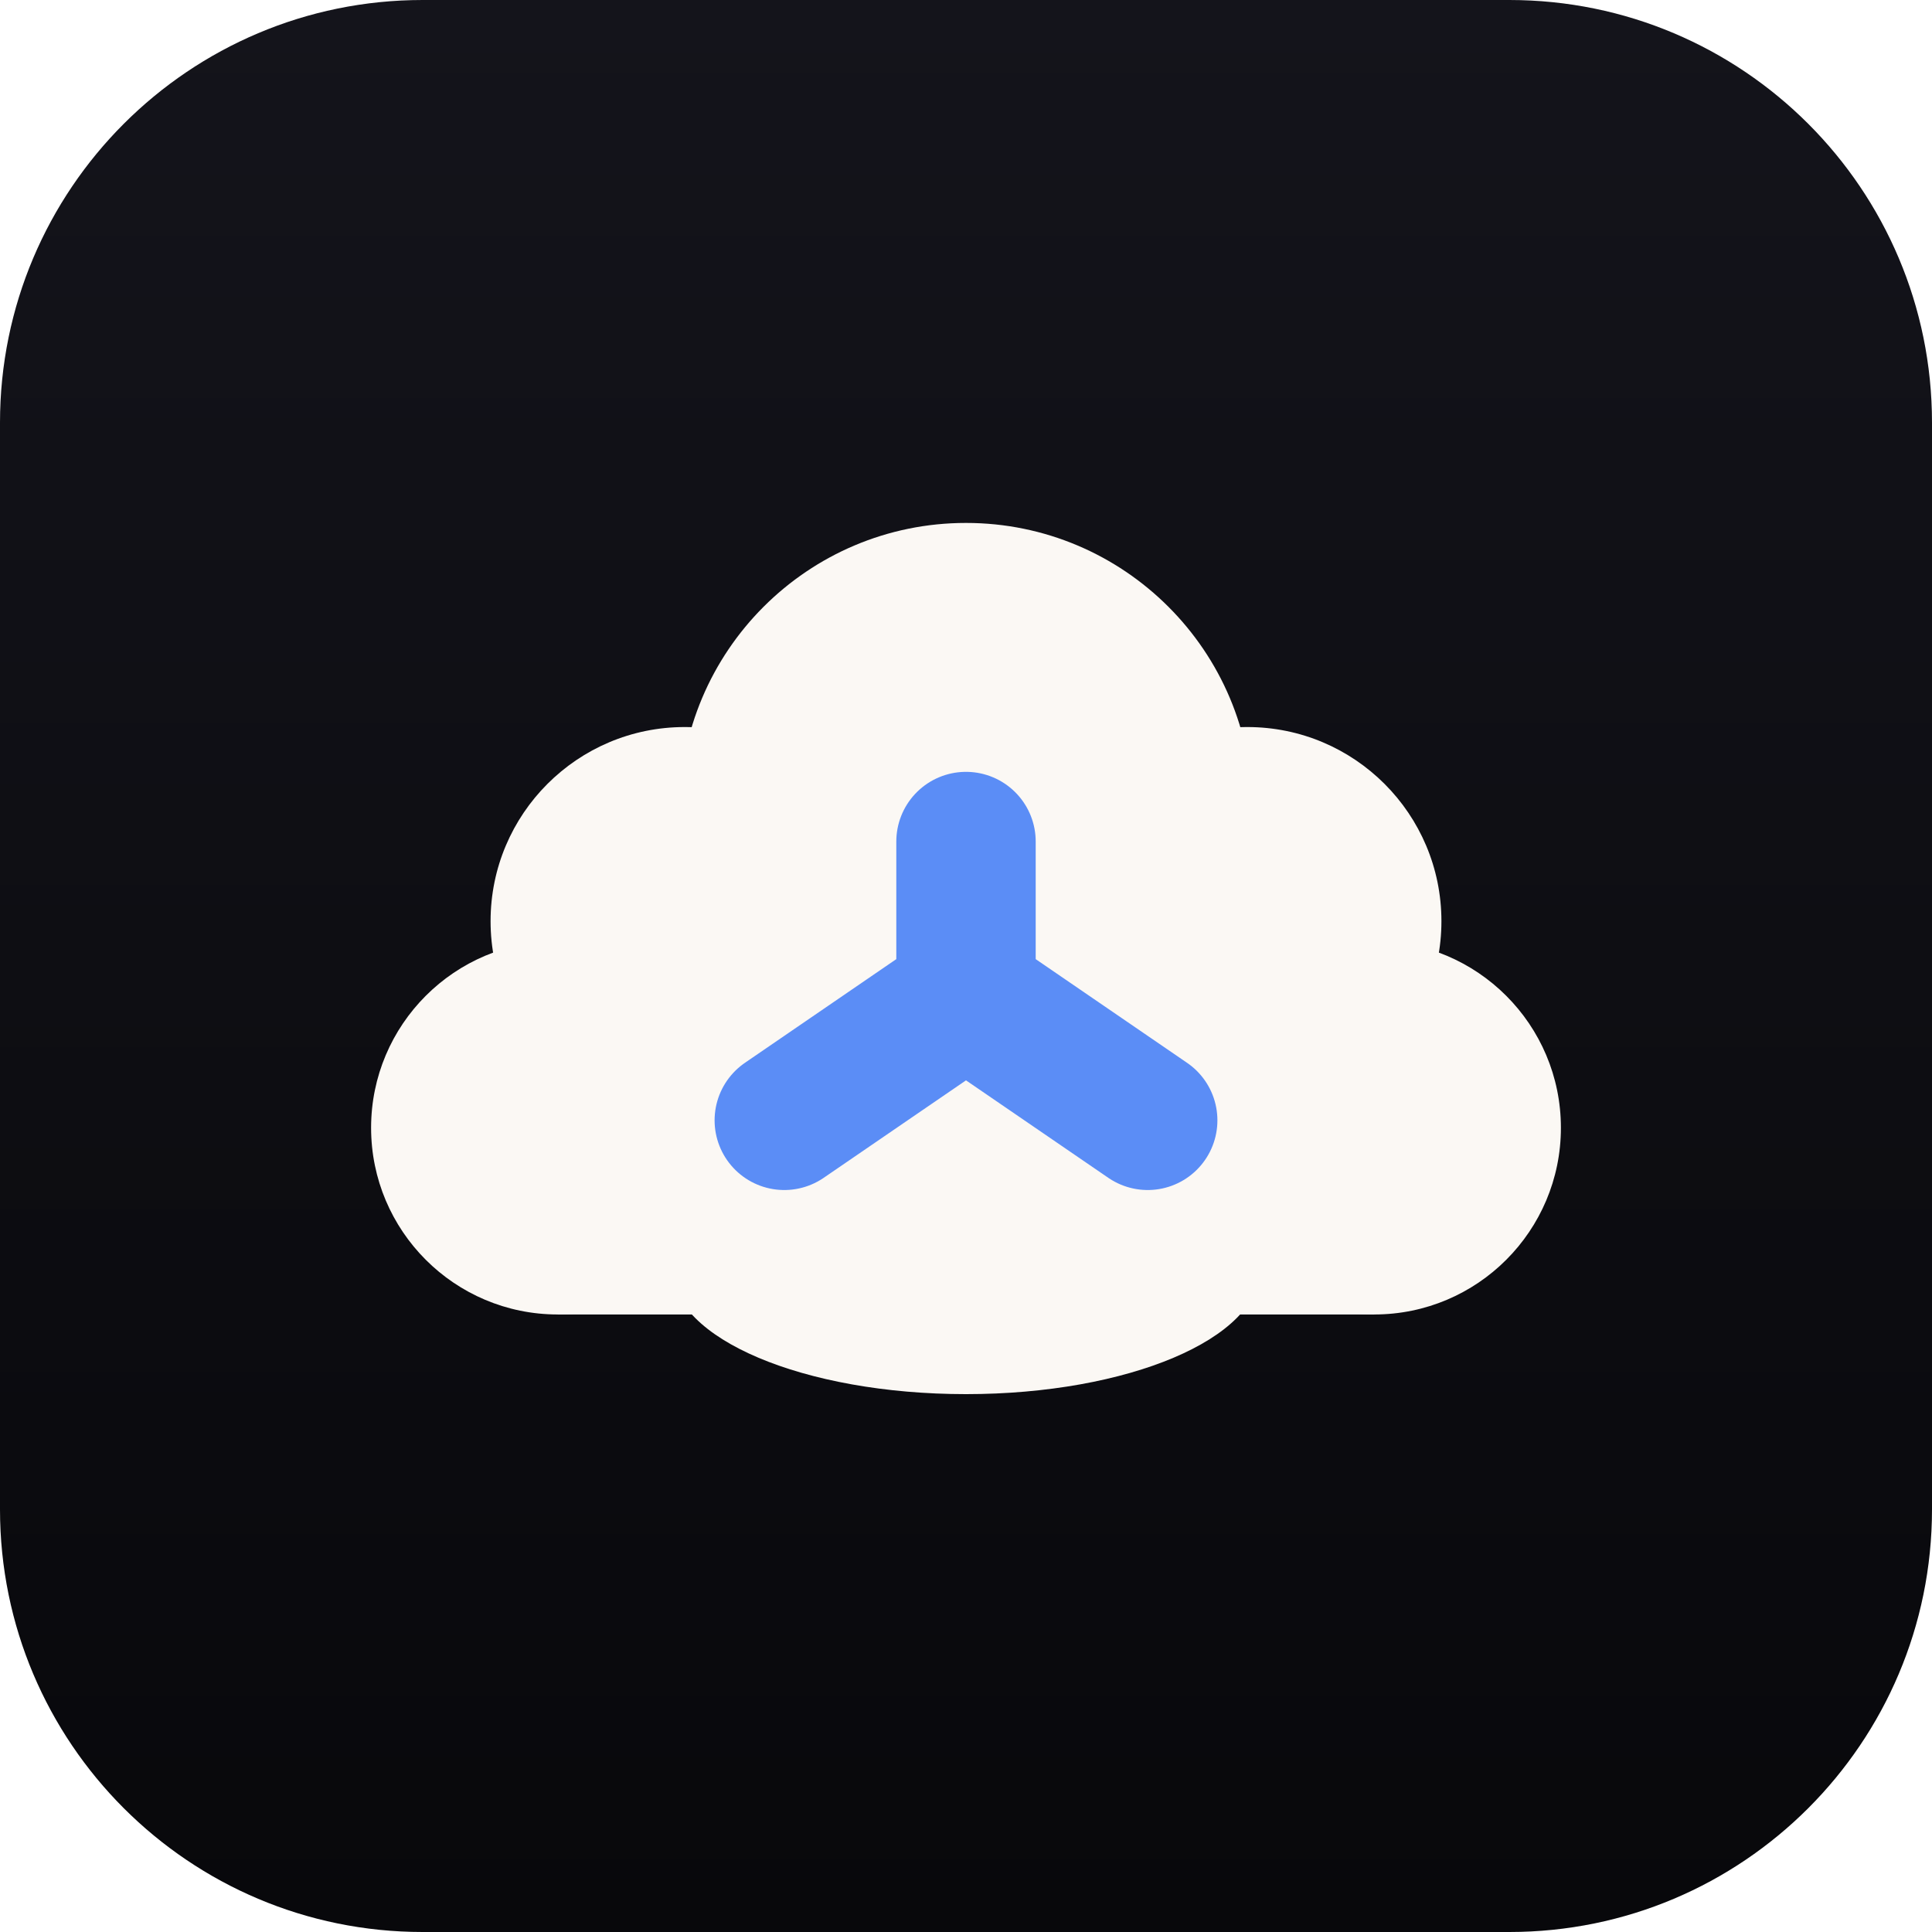
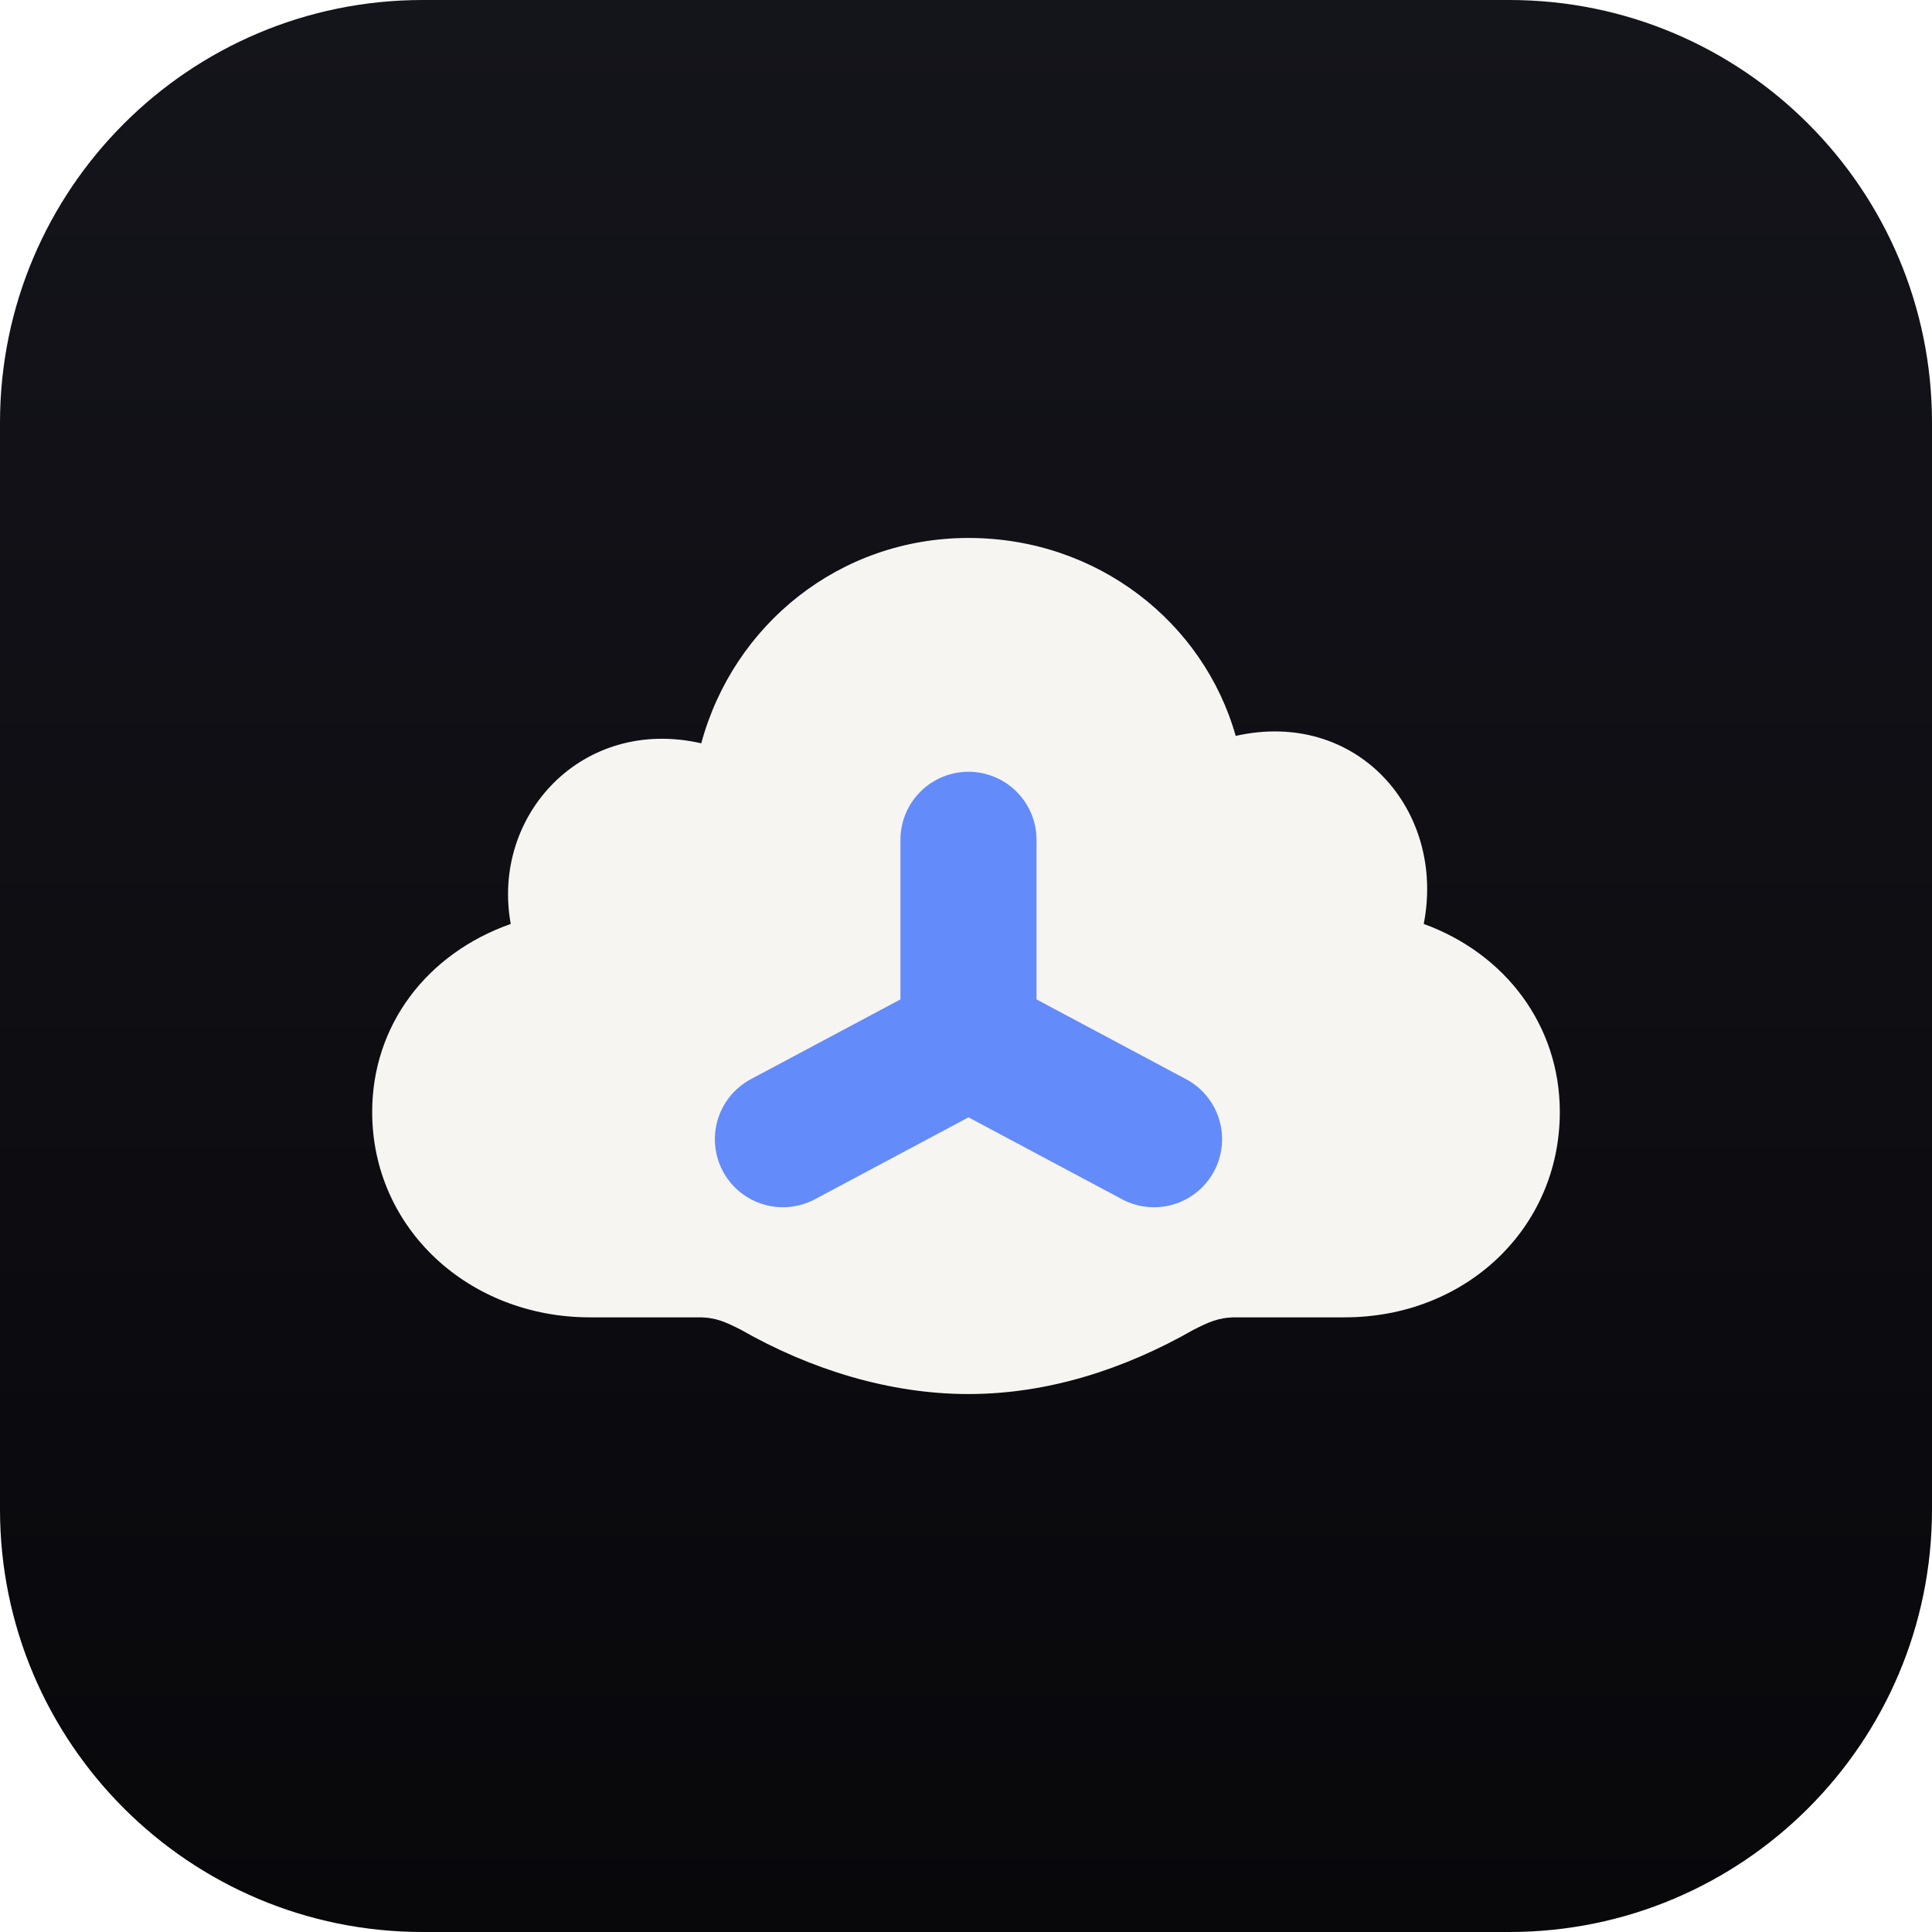
<svg xmlns="http://www.w3.org/2000/svg" viewBox="0 0 1024 1024" width="1024" height="1024">
  <defs>
    <linearGradient id="plate" x1="0" y1="0" x2="0" y2="1">
      <stop offset="0" stop-color="#14141B" />
      <stop offset="1" stop-color="#08080B" />
    </linearGradient>
  </defs>
  <rect width="1024" height="1024" rx="224" fill="url(#plate)" />
  <g transform="translate(512,512) scale(0.79) translate(-502,-330)">
-     <g transform="translate(502,330) scale(1.67) translate(-765,-318)">
-       <g fill="#FBF8F4">
-         <circle cx="765" cy="255" r="115" />
-         <circle cx="652" cy="300" r="78" />
-         <circle cx="878" cy="300" r="78" />
-         <circle cx="601" cy="383" r="75" />
-         <circle cx="929" cy="383" r="75" />
-         <rect x="601" y="290" width="328" height="168" />
-         <ellipse cx="765" cy="440" rx="118" ry="50" />
-       </g>
-       <path d="M765 268V330M765 330L692 380M765 330L838 380" stroke="#5B8DF6" stroke-width="56" stroke-linecap="round" stroke-linejoin="round" fill="none" />
+     <g transform="translate(502,330) scale(1.66) translate(-265,-196)">
+       <path fill="#f7f5f2" d="M 113 338 C 64 338 25 302 25 255 C 25 220 47 191 81 179 C 73 135 110 95 158 106 C 171 58 214 23 266 23 C 318 23 361 57 374 103 C 423 92 459 133 450 179 C 483 191 505 220 505 255 C 505 302 467 338 418 338 L 374 338 C 367 338 363 340 357 343 C 329 359 298 369 266 369 C 234 369 202 359 174 343 C 168 340 164 338 157 338 Z" />
+       <path fill="none" stroke="#638bfa" stroke-width="55" stroke-linecap="round" stroke-linejoin="round" d="M 266 145 V 226 M 266 226 L 191 266 M 266 226 L 341 266" />
    </g>
  </g>
</svg>
